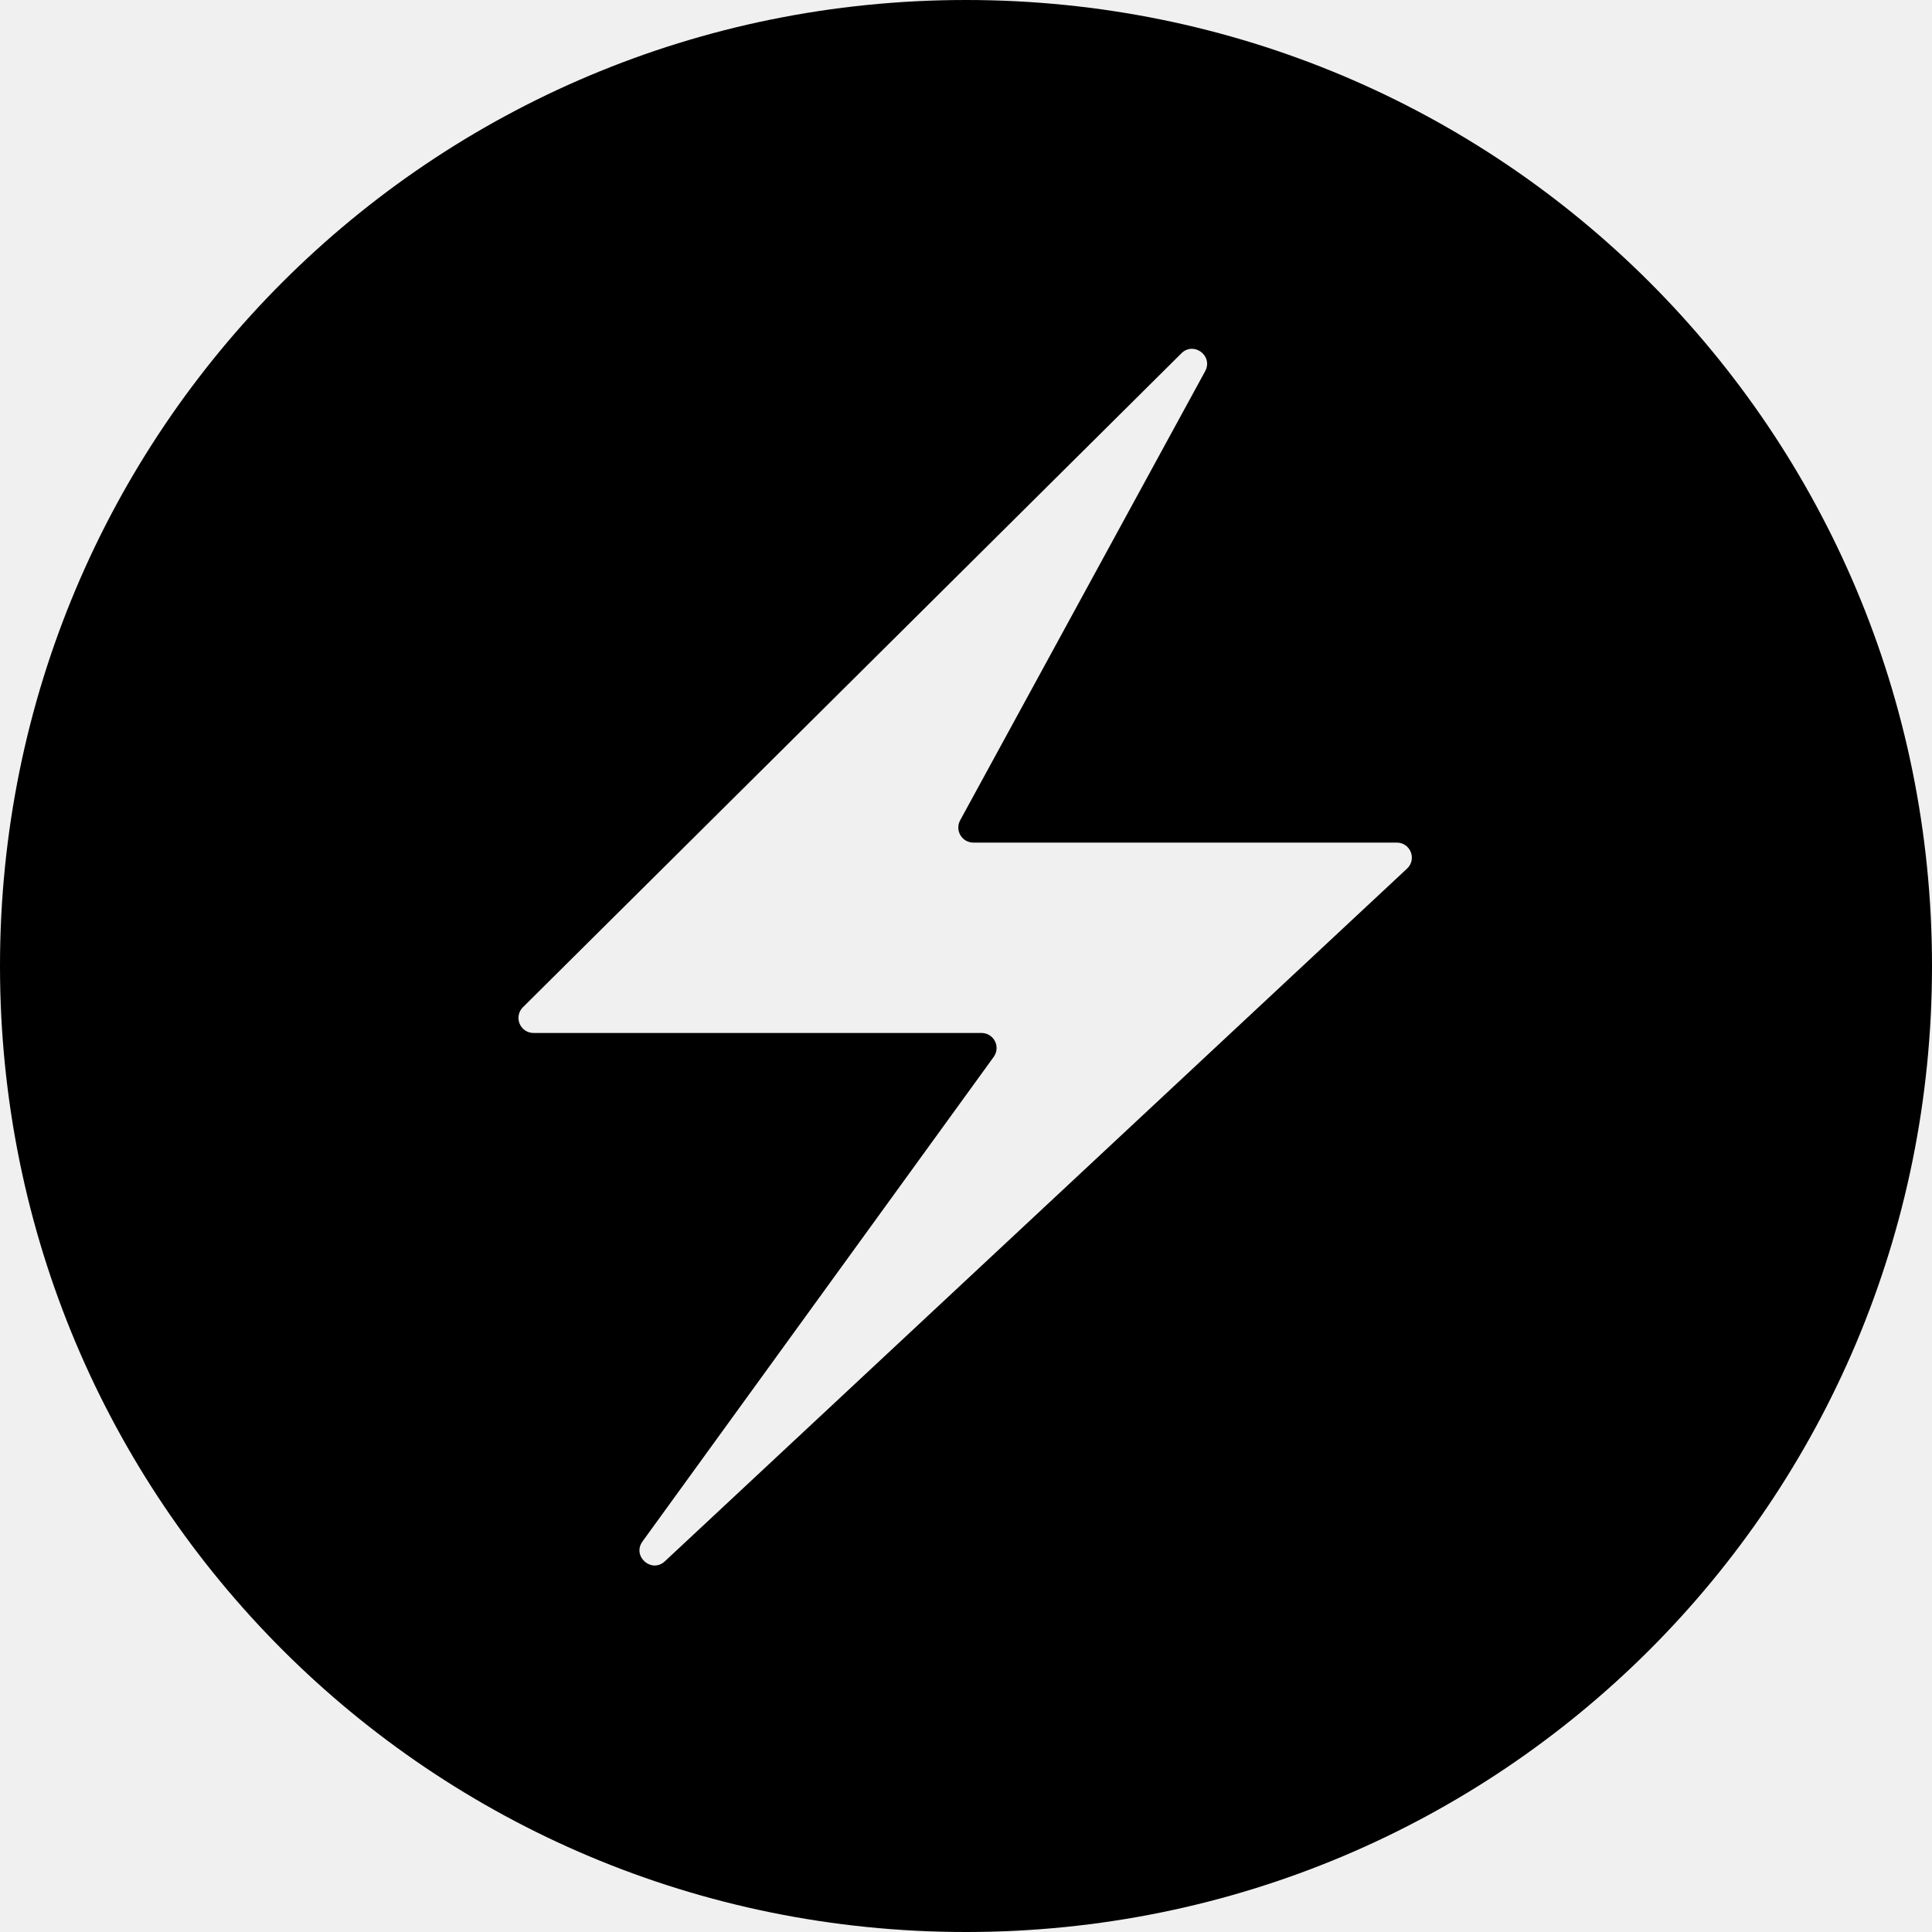
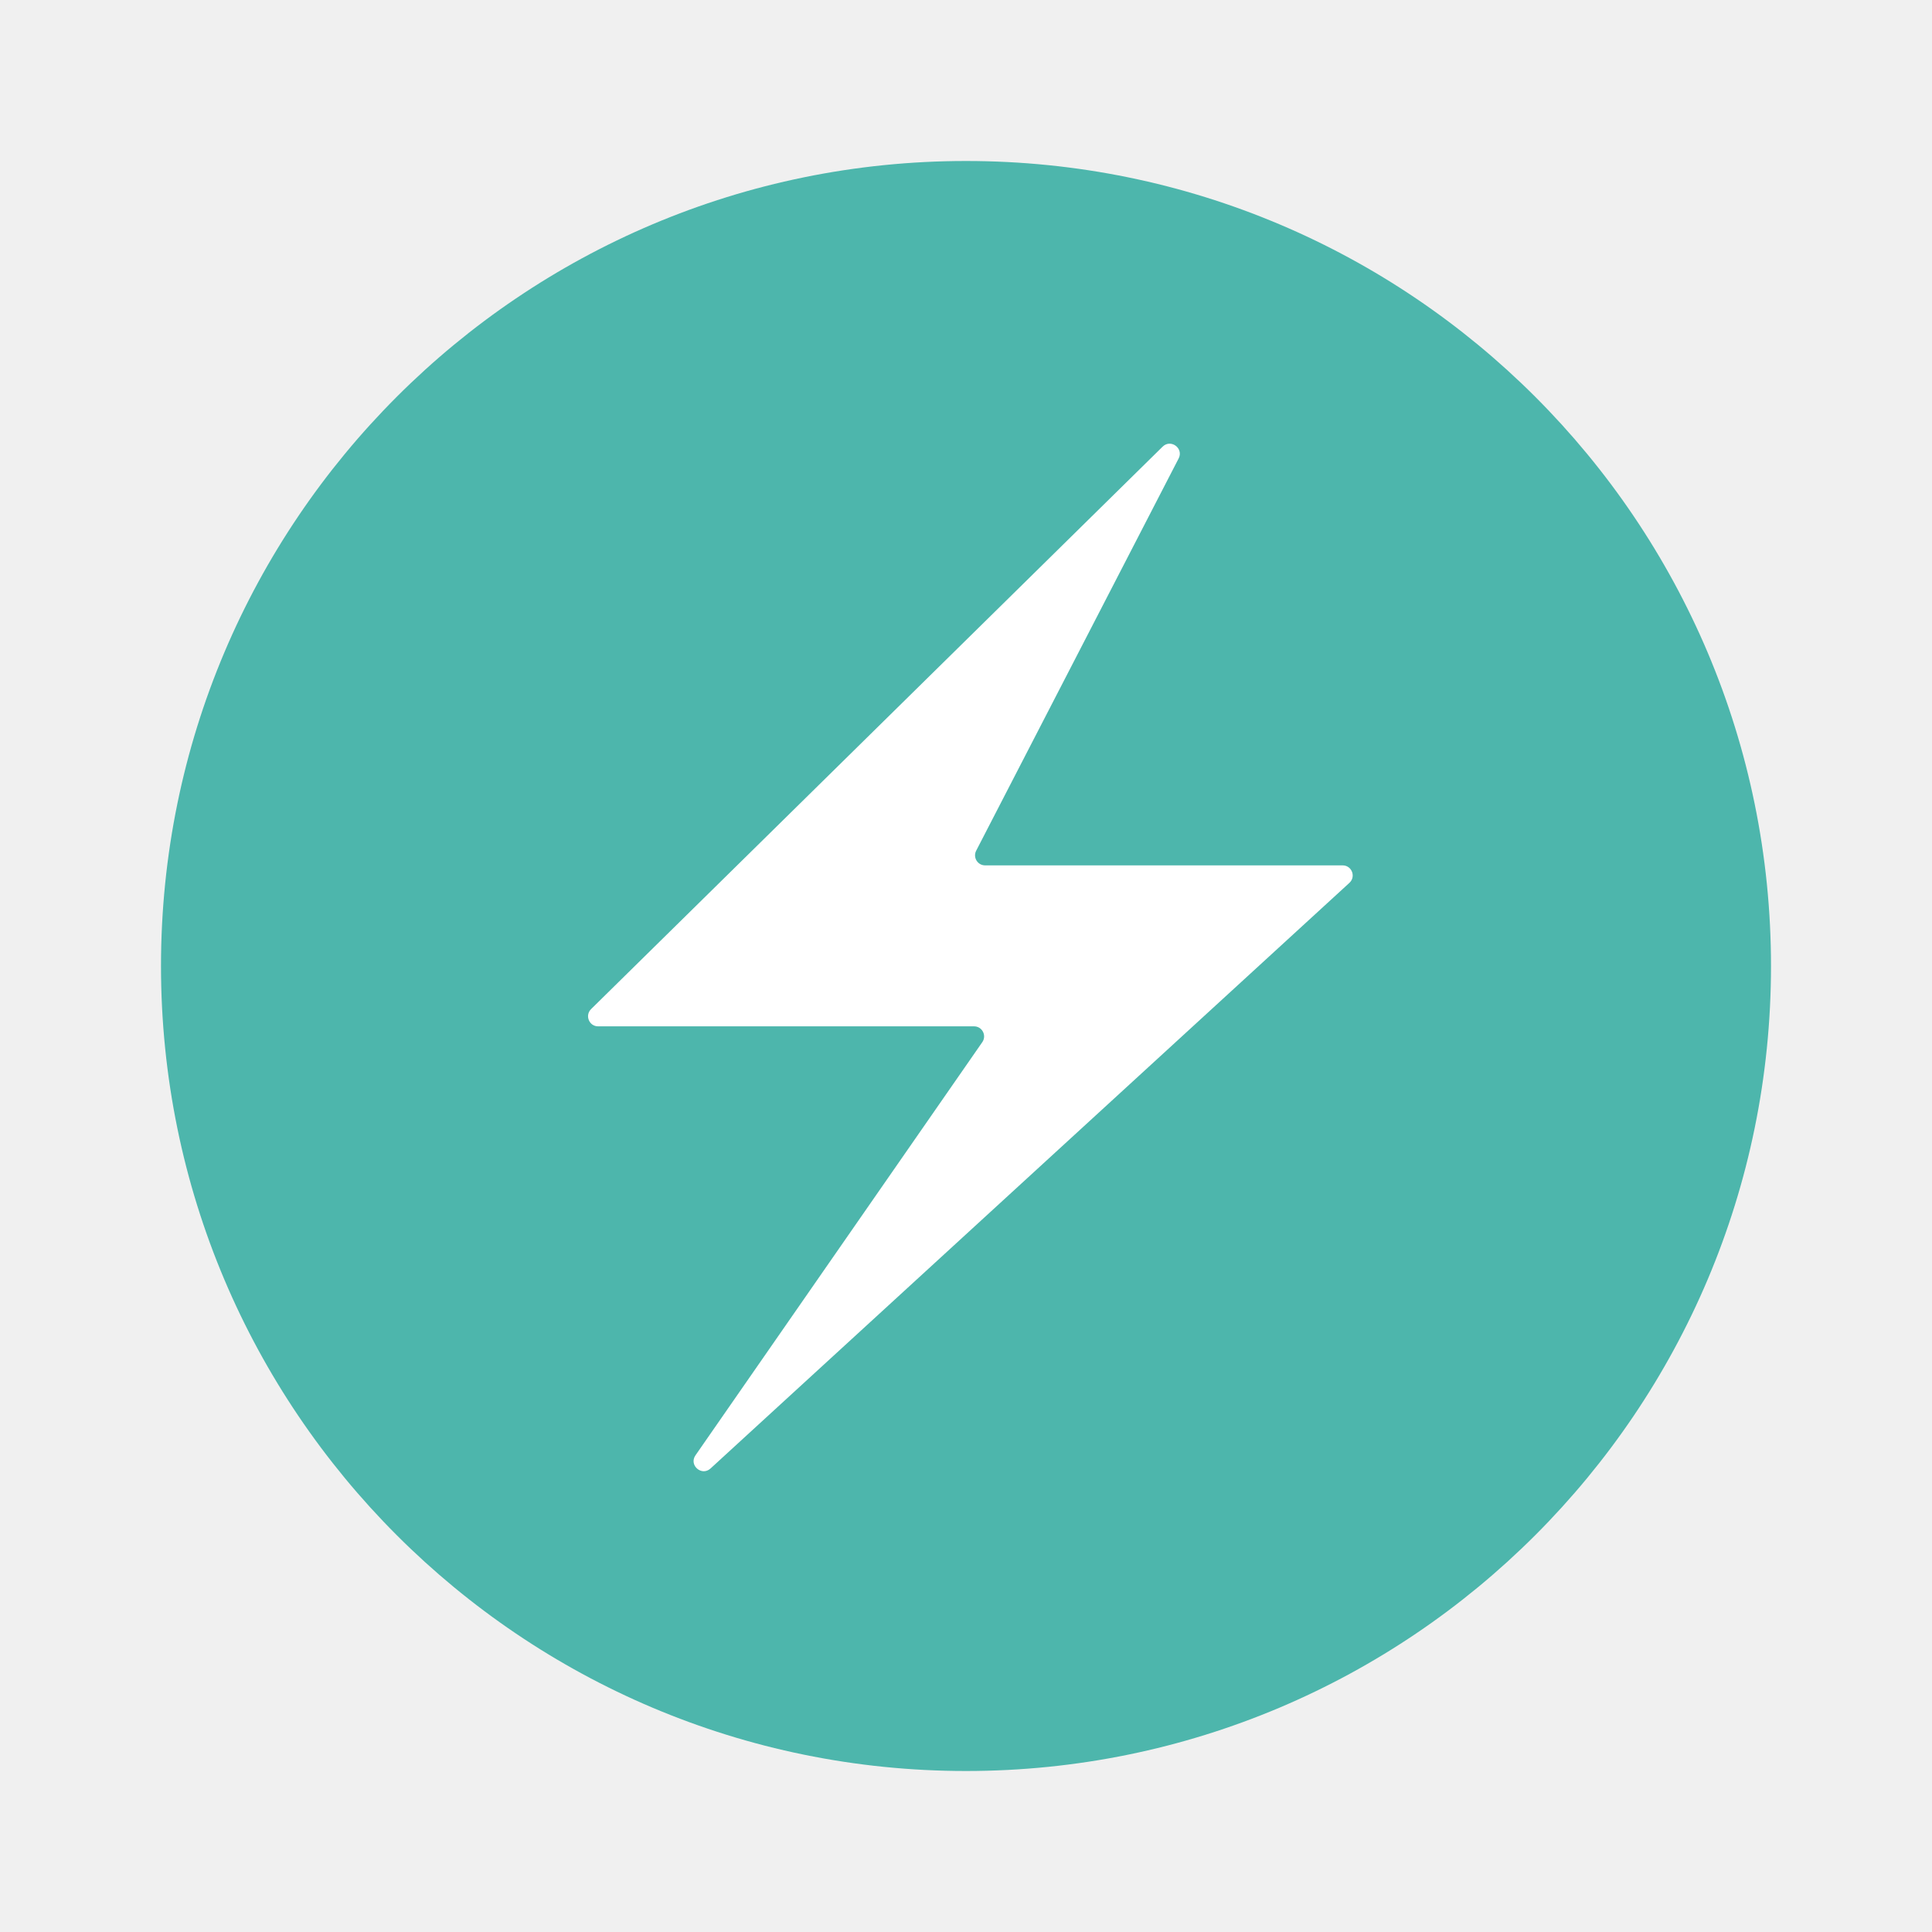
- <svg xmlns="http://www.w3.org/2000/svg" fill="#000000" width="800px" height="800px" viewBox="0 0 24 24" role="img">
-   <path d="M12 0C5.352 0 0 5.352 0 12s5.352 12 12 12 12-5.352 12-12S18.648 0 12 0zm2.8 4.333c.13-.004.248.136.171.278l-3.044 5.58a.187.187 0 0 0 .164.276h5.26c.17 0 .252.207.128.323l-9.22 8.605c-.165.154-.41-.063-.278-.246l4.364-6.021a.187.187 0 0 0-.151-.296H6.627a.187.187 0 0 1-.131-.32l8.18-8.123a.182.182 0 0 1 .125-.056z" />
+ <svg xmlns="http://www.w3.org/2000/svg" viewBox="0 0 48 48" width="48px" height="48px">
+   <circle cx="24" cy="24" r="20" fill="#4db6ac" />
+   <path fill="#fff" d="M33.357,21.5h-8.882c-0.187,0-0.308-0.198-0.222-0.365l5.03-9.745 c0.13-0.253-0.195-0.492-0.398-0.293l-14.2,13.974c-0.159,0.157-0.048,0.428,0.175,0.428H24.2c0.202,0,0.32,0.227,0.205,0.393 l-7.126,10.265c-0.17,0.245,0.154,0.528,0.374,0.327l15.873-14.55C33.694,21.78,33.585,21.5,33.357,21.5z" />
</svg>
